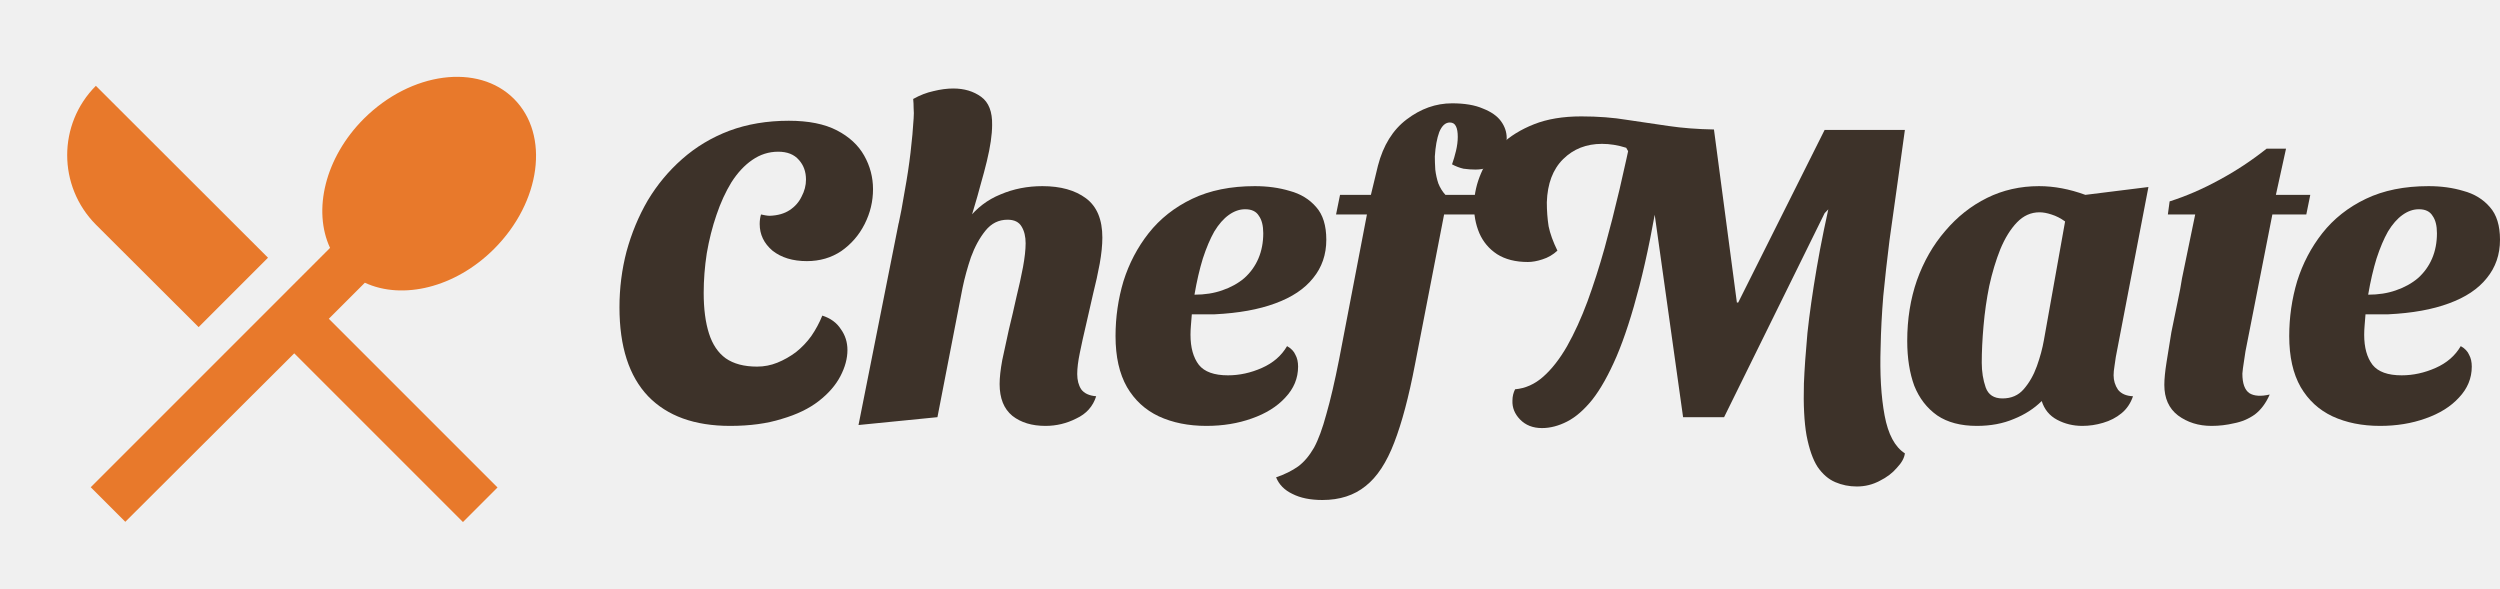
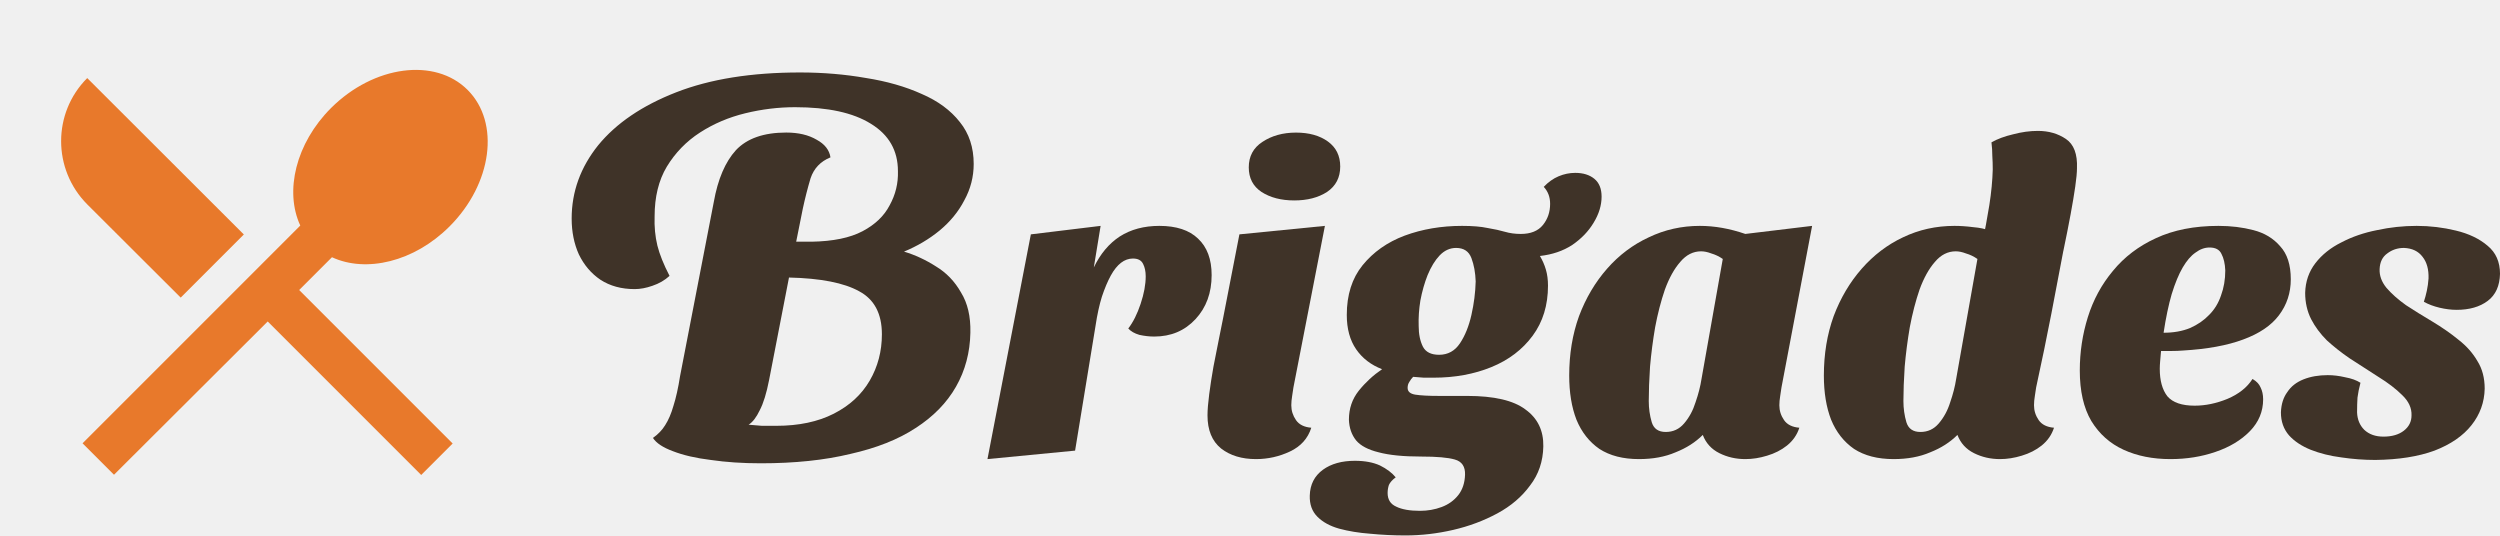
- <svg xmlns="http://www.w3.org/2000/svg" width="565" height="133" viewBox="0 0 565 133" fill="none">
-   <g clip-path="url(#clip0_45_5)">
-     <path d="M44.888 73.926L60.57 58.243L21.668 19.396C13.023 28.041 13.023 42.061 21.668 50.762L44.888 73.926ZM82.46 63.895C90.939 67.83 102.853 65.059 111.665 56.248C122.249 45.663 124.3 30.479 116.153 22.333C108.062 14.242 92.878 16.237 82.238 26.822C73.427 35.633 70.656 47.547 74.591 56.026L20.504 110.113L28.318 117.927L66.5 79.855L104.627 117.982L112.44 110.168L74.314 72.042L82.46 63.895Z" fill="#E8792B" />
+ <svg xmlns="http://www.w3.org/2000/svg" width="621" height="133" viewBox="0 0 621 133" fill="none">
+   <mask id="mask0_35_23" style="mask-type:luminance" maskUnits="userSpaceOnUse" x="0" y="0" width="133" height="133">
+     <path d="M133 0H0V133H133V0Z" fill="white" />
+   </mask>
+   <g mask="url(#mask0_35_23)">
+     <path d="M44.888 73.926L60.571 58.243L21.668 19.396C13.023 28.041 13.023 42.061 21.668 50.762L44.888 73.926ZM82.46 63.895C90.939 67.83 102.853 65.059 111.665 56.248C122.249 45.663 124.3 30.479 116.153 22.333C108.062 14.242 92.879 16.237 82.239 26.822C73.427 35.633 70.657 47.547 74.591 56.026L20.505 110.113L28.318 117.927L66.5 79.855L104.627 117.982L112.44 110.168L74.314 72.042L82.46 63.895Z" fill="#E8792B" />
  </g>
-   <path d="M165.013 96.252C156.975 96.252 150.796 94.019 146.478 89.553C142.159 85.021 140 78.322 140 69.456C140 65.121 140.531 60.917 141.594 56.845C142.724 52.708 144.318 48.865 146.378 45.319C148.504 41.772 151.095 38.653 154.151 35.96C157.274 33.201 160.828 31.067 164.814 29.556C168.867 28.046 173.351 27.29 178.268 27.29C182.719 27.29 186.34 28.013 189.13 29.458C191.92 30.902 193.98 32.807 195.309 35.172C196.637 37.536 197.302 40.065 197.302 42.757C197.302 45.516 196.671 48.143 195.408 50.639C194.146 53.135 192.385 55.17 190.126 56.747C187.868 58.257 185.277 59.013 182.353 59.013C179.164 59.013 176.573 58.225 174.58 56.648C172.654 55.006 171.69 53.003 171.69 50.639C171.69 49.851 171.79 49.128 171.989 48.471C172.321 48.537 172.654 48.603 172.986 48.668C173.318 48.734 173.65 48.767 173.982 48.767C175.776 48.701 177.271 48.274 178.467 47.486C179.663 46.698 180.56 45.68 181.158 44.432C181.822 43.184 182.154 41.904 182.154 40.59C182.154 38.817 181.623 37.339 180.56 36.157C179.497 34.909 177.935 34.285 175.876 34.285C173.75 34.285 171.79 34.909 169.996 36.157C168.269 37.339 166.708 39.014 165.312 41.181C163.984 43.349 162.854 45.811 161.924 48.57C160.994 51.263 160.263 54.153 159.732 57.239C159.267 60.261 159.034 63.249 159.034 66.204C159.034 69.817 159.433 72.871 160.23 75.367C161.027 77.862 162.29 79.734 164.017 80.982C165.811 82.23 168.169 82.854 171.092 82.854C172.687 82.854 174.215 82.558 175.677 81.967C177.138 81.376 178.533 80.588 179.862 79.603C181.191 78.552 182.353 77.337 183.35 75.958C184.346 74.513 185.177 72.969 185.841 71.327C187.702 71.918 189.097 72.936 190.027 74.381C191.023 75.761 191.522 77.337 191.522 79.11C191.522 81.015 190.99 82.985 189.927 85.021C188.864 87.057 187.236 88.929 185.044 90.637C182.852 92.344 180.061 93.691 176.673 94.676C173.351 95.727 169.465 96.252 165.013 96.252Z" fill="#3D3229" />
-   <path d="M236.277 96.252C233.221 96.252 230.729 95.497 228.803 93.986C226.876 92.41 225.913 90.013 225.913 86.794C225.913 85.35 226.112 83.543 226.511 81.376C226.976 79.209 227.474 76.91 228.006 74.48C228.603 72.05 229.168 69.62 229.7 67.19C230.298 64.76 230.796 62.494 231.194 60.392C231.593 58.225 231.792 56.418 231.792 54.974C231.792 53.463 231.493 52.215 230.896 51.23C230.298 50.179 229.235 49.654 227.707 49.654C225.713 49.654 224.053 50.475 222.724 52.117C221.395 53.758 220.299 55.762 219.435 58.126C218.638 60.49 218.007 62.789 217.542 65.022L211.861 94.282L194.023 96.055L203.092 50.442L218.738 49.555C220.731 46.994 223.189 45.122 226.112 43.94C229.035 42.692 232.191 42.068 235.579 42.068C239.698 42.068 242.987 42.987 245.445 44.826C247.903 46.665 249.132 49.621 249.132 53.693C249.132 55.4 248.933 57.371 248.534 59.604C248.136 61.771 247.638 64.037 247.04 66.401C246.508 68.766 245.977 71.097 245.445 73.396C244.914 75.629 244.449 77.731 244.05 79.701C243.651 81.606 243.452 83.215 243.452 84.529C243.452 85.908 243.751 87.057 244.349 87.977C245.013 88.896 246.143 89.422 247.737 89.553C247.006 91.852 245.512 93.526 243.253 94.577C241.06 95.694 238.735 96.252 236.277 96.252ZM218.239 52.905L202.892 51.525C203.49 48.767 204.022 45.943 204.487 43.053C205.018 40.163 205.45 37.306 205.782 34.482C206.115 31.658 206.347 29.096 206.48 26.798C206.546 25.944 206.546 25.156 206.48 24.433C206.48 23.711 206.447 23.021 206.38 22.364C207.908 21.511 209.436 20.919 210.965 20.591C212.559 20.197 214.054 20 215.449 20C217.907 20 220 20.624 221.727 21.872C223.455 23.12 224.285 25.254 224.219 28.275C224.219 29.326 224.119 30.541 223.92 31.921C223.72 33.3 223.421 34.81 223.023 36.452C222.624 38.094 222.159 39.835 221.628 41.674C221.163 43.447 220.631 45.319 220.033 47.289C219.502 49.194 218.904 51.066 218.239 52.905Z" fill="#3D3229" />
-   <path d="M272.64 96.252C268.587 96.252 265 95.53 261.877 94.085C258.821 92.64 256.43 90.44 254.702 87.484C252.975 84.463 252.111 80.621 252.111 75.958C252.111 71.689 252.709 67.551 253.905 63.544C255.167 59.538 257.061 55.926 259.585 52.708C262.176 49.424 265.465 46.829 269.451 44.925C273.437 43.02 278.154 42.068 283.602 42.068C286.459 42.068 289.083 42.429 291.475 43.151C293.933 43.808 295.926 45.023 297.454 46.797C298.982 48.504 299.746 50.967 299.746 54.185C299.746 57.535 298.75 60.425 296.757 62.855C294.83 65.285 291.973 67.19 288.186 68.569C284.466 69.948 279.915 70.769 274.534 71.032C273.67 71.032 272.773 71.032 271.843 71.032C270.979 71.032 270.149 71.032 269.351 71.032C269.285 71.82 269.219 72.641 269.152 73.495C269.086 74.283 269.053 75.005 269.053 75.662C269.053 78.552 269.684 80.818 270.946 82.46C272.208 84.036 274.401 84.824 277.523 84.824C280.114 84.824 282.672 84.266 285.197 83.149C287.721 82.033 289.615 80.391 290.877 78.224C291.807 78.749 292.438 79.406 292.77 80.194C293.169 80.916 293.368 81.803 293.368 82.854C293.368 85.481 292.405 87.812 290.478 89.849C288.618 91.885 286.094 93.461 282.905 94.577C279.782 95.694 276.361 96.252 272.64 96.252ZM269.949 66.599C272.275 66.599 274.367 66.27 276.228 65.613C278.154 64.957 279.815 64.037 281.21 62.855C282.606 61.607 283.669 60.129 284.399 58.422C285.13 56.714 285.496 54.809 285.496 52.708C285.496 51 285.163 49.686 284.499 48.767C283.901 47.782 282.871 47.289 281.41 47.289C280.147 47.289 278.918 47.716 277.722 48.57C276.527 49.424 275.43 50.672 274.434 52.314C273.504 53.956 272.64 55.992 271.843 58.422C271.112 60.786 270.481 63.512 269.949 66.599Z" fill="#3D3229" />
-   <path d="M298.861 113C296.137 113 293.878 112.54 292.085 111.621C290.291 110.767 289.062 109.519 288.397 107.877C290.324 107.22 291.985 106.399 293.38 105.414C294.709 104.429 295.905 103.017 296.968 101.178C297.964 99.339 298.894 96.81 299.758 93.592C300.688 90.374 301.651 86.236 302.648 81.179L308.926 48.471H301.95L302.847 44.038H309.823L311.418 37.438C312.613 32.84 314.773 29.359 317.895 26.995C321.084 24.565 324.506 23.35 328.16 23.35C331.016 23.35 333.342 23.744 335.135 24.532C336.996 25.254 338.358 26.207 339.221 27.389C340.085 28.571 340.517 29.852 340.517 31.231C340.517 33.595 339.819 35.369 338.424 36.551C337.095 37.733 335.434 38.324 333.441 38.324C332.578 38.324 331.681 38.258 330.751 38.127C329.887 37.93 329.023 37.602 328.16 37.142C328.492 36.222 328.791 35.204 329.057 34.088C329.322 32.971 329.455 31.921 329.455 30.935C329.455 29.884 329.322 29.096 329.057 28.571C328.791 27.98 328.326 27.684 327.661 27.684C326.665 27.684 325.868 28.407 325.27 29.852C324.738 31.297 324.406 33.136 324.273 35.369C324.273 36.222 324.306 37.208 324.373 38.324C324.506 39.441 324.738 40.492 325.07 41.477C325.469 42.462 326 43.316 326.665 44.038H336.331L335.733 48.471H326.366L319.789 82.361C318.393 89.651 316.832 95.53 315.105 99.996C313.377 104.528 311.218 107.811 308.627 109.847C306.036 111.949 302.781 113 298.861 113Z" fill="#3D3229" />
-   <path d="M380.377 94.282L373.9 48.077L373.501 47.191L369.316 29.261H387.353L392.535 68.372H392.834L412.367 29.359H430.305L412.367 48.176L389.645 94.282H380.377ZM348.488 96.745C346.428 96.745 344.767 96.088 343.505 94.774C342.309 93.526 341.744 92.114 341.811 90.538C341.811 89.619 342.01 88.765 342.409 87.977C344.734 87.78 346.86 86.827 348.787 85.12C350.713 83.412 352.507 81.113 354.168 78.224C355.829 75.268 357.357 71.918 358.752 68.175C360.147 64.365 361.443 60.326 362.639 56.057C363.835 51.722 364.964 47.289 366.027 42.757C367.09 38.16 368.087 33.661 369.017 29.261L375.195 41.378C373.734 50.442 372.172 58.192 370.511 64.628C368.851 71.065 367.123 76.385 365.329 80.588C363.536 84.726 361.709 87.977 359.848 90.341C357.988 92.64 356.095 94.282 354.168 95.267C352.241 96.252 350.348 96.745 348.488 96.745ZM345.299 59.21C342.508 59.21 340.183 58.619 338.323 57.436C336.529 56.254 335.2 54.678 334.337 52.708C333.473 50.672 333.074 48.471 333.141 46.107C333.207 43.743 333.739 41.411 334.735 39.112C335.732 36.748 337.227 34.613 339.22 32.709C341.213 30.804 343.704 29.261 346.694 28.078C349.684 26.896 353.238 26.305 357.357 26.305C361.144 26.305 364.599 26.568 367.721 27.093C370.844 27.553 373.966 28.013 377.089 28.473C380.211 28.932 383.6 29.195 387.254 29.261L379.48 38.324L368.02 34.285L367.522 33.398C365.662 32.807 363.835 32.512 362.041 32.512C358.52 32.512 355.596 33.661 353.271 35.96C350.946 38.258 349.717 41.51 349.584 45.713C349.584 47.618 349.717 49.424 349.983 51.131C350.315 52.773 350.979 54.612 351.976 56.648C350.979 57.568 349.85 58.225 348.587 58.619C347.392 59.013 346.295 59.21 345.299 59.21ZM419.641 109.946C417.914 109.946 416.286 109.618 414.758 108.961C413.23 108.304 411.902 107.155 410.772 105.513C409.709 103.871 408.879 101.506 408.281 98.419C407.749 95.398 407.55 91.49 407.683 86.696C407.816 83.412 408.081 79.603 408.48 75.268C408.945 70.933 409.643 66.04 410.573 60.589C411.503 55.138 412.732 49.161 414.26 42.659L413.861 40.294L412.367 29.359H430.504C429.972 33.234 429.408 37.306 428.81 41.575C428.212 45.844 427.614 50.113 427.016 54.382C426.484 58.651 426.019 62.822 425.621 66.894C425.289 70.966 425.089 74.808 425.023 78.421C424.823 84.463 425.122 89.619 425.92 93.888C426.717 98.157 428.245 101.014 430.504 102.459C430.371 103.51 429.773 104.593 428.71 105.71C427.713 106.892 426.418 107.877 424.823 108.665C423.229 109.519 421.502 109.946 419.641 109.946Z" fill="#3D3229" />
-   <path d="M446.779 96.252C443.125 96.252 440.136 95.464 437.811 93.888C435.485 92.246 433.758 90.013 432.628 87.189C431.566 84.299 431.034 80.916 431.034 77.041C431.034 72.115 431.765 67.551 433.226 63.347C434.754 59.078 436.88 55.368 439.604 52.215C442.328 48.997 445.484 46.501 449.072 44.728C452.659 42.954 456.579 42.068 460.831 42.068C464.219 42.068 467.707 42.725 471.295 44.038L485.545 42.265L478.171 80.686C478.104 81.278 478.005 81.967 477.872 82.755C477.739 83.543 477.673 84.233 477.673 84.824C477.673 86.006 478.005 87.09 478.669 88.075C479.4 88.995 480.529 89.487 482.057 89.553C481.526 91.129 480.662 92.41 479.466 93.395C478.27 94.38 476.875 95.103 475.281 95.562C473.753 96.022 472.192 96.252 470.597 96.252C468.538 96.252 466.644 95.792 464.917 94.873C463.189 93.953 462.027 92.541 461.429 90.637C459.701 92.344 457.609 93.691 455.151 94.676C452.692 95.727 449.902 96.252 446.779 96.252ZM452.559 90.046C454.553 90.046 456.147 89.356 457.343 87.977C458.605 86.532 459.602 84.791 460.333 82.755C461.063 80.719 461.595 78.749 461.927 76.844L466.711 50.048C465.714 49.325 464.684 48.8 463.621 48.471C462.625 48.143 461.728 47.979 460.931 47.979C459.004 47.979 457.31 48.734 455.848 50.245C454.386 51.755 453.124 53.791 452.061 56.353C451.065 58.849 450.234 61.607 449.57 64.628C448.972 67.584 448.54 70.605 448.274 73.692C448.009 76.713 447.876 79.471 447.876 81.967C447.876 84.003 448.175 85.875 448.773 87.583C449.371 89.225 450.633 90.046 452.559 90.046Z" fill="#3D3229" />
-   <path d="M499.801 96.252C496.878 96.252 494.354 95.464 492.228 93.888C490.168 92.311 489.138 90.013 489.138 86.992C489.138 85.678 489.304 83.97 489.637 81.869C489.969 79.701 490.334 77.435 490.733 75.071C491.198 72.707 491.663 70.441 492.128 68.273C492.593 66.106 492.925 64.333 493.125 62.953L496.114 48.471H489.936L490.334 45.516C494.055 44.334 497.775 42.725 501.496 40.689C505.282 38.653 508.87 36.288 512.258 33.595H516.643L514.351 44.038H522.124L521.227 48.471H513.554L507.475 79.406C507.342 80.325 507.209 81.212 507.076 82.066C506.943 82.854 506.844 83.642 506.777 84.43C506.777 86.663 507.309 88.141 508.372 88.863C509.435 89.52 510.963 89.619 512.956 89.159C512.092 91.129 510.963 92.64 509.568 93.691C508.172 94.676 506.611 95.333 504.884 95.661C503.223 96.055 501.529 96.252 499.801 96.252Z" fill="#3D3229" />
-   <path d="M537.894 96.252C533.841 96.252 530.254 95.53 527.131 94.085C524.075 92.64 521.683 90.44 519.956 87.484C518.229 84.463 517.365 80.621 517.365 75.958C517.365 71.689 517.963 67.551 519.159 63.544C520.421 59.538 522.314 55.926 524.839 52.708C527.43 49.424 530.719 46.829 534.705 44.925C538.691 43.02 543.408 42.068 548.856 42.068C551.713 42.068 554.337 42.429 556.729 43.151C559.187 43.808 561.18 45.023 562.708 46.797C564.236 48.504 565 50.967 565 54.185C565 57.535 564.003 60.425 562.01 62.855C560.084 65.285 557.227 67.19 553.44 68.569C549.72 69.948 545.169 70.769 539.787 71.032C538.924 71.032 538.027 71.032 537.097 71.032C536.233 71.032 535.402 71.032 534.605 71.032C534.539 71.82 534.472 72.641 534.406 73.495C534.339 74.283 534.306 75.005 534.306 75.662C534.306 78.552 534.937 80.818 536.2 82.46C537.462 84.036 539.654 84.824 542.777 84.824C545.368 84.824 547.926 84.266 550.45 83.149C552.975 82.033 554.868 80.391 556.131 78.224C557.061 78.749 557.692 79.406 558.024 80.194C558.423 80.916 558.622 81.803 558.622 82.854C558.622 85.481 557.659 87.812 555.732 89.849C553.872 91.885 551.347 93.461 548.158 94.577C545.036 95.694 541.614 96.252 537.894 96.252ZM535.203 66.599C537.528 66.599 539.621 66.27 541.481 65.613C543.408 64.957 545.069 64.037 546.464 62.855C547.859 61.607 548.922 60.129 549.653 58.422C550.384 56.714 550.749 54.809 550.749 52.708C550.749 51 550.417 49.686 549.753 48.767C549.155 47.782 548.125 47.289 546.663 47.289C545.401 47.289 544.172 47.716 542.976 48.57C541.78 49.424 540.684 50.672 539.688 52.314C538.757 53.956 537.894 55.992 537.097 58.422C536.366 60.786 535.735 63.512 535.203 66.599Z" fill="#3D3229" />
-   <defs>
-     <clipPath id="clip0_45_5">
-       <rect width="133" height="133" fill="white" />
-     </clipPath>
-   </defs>
+   <path d="M188.98 115.083C184.492 115.083 180.371 114.809 176.617 114.262C172.862 113.805 169.702 113.075 167.138 112.071C164.666 111.158 163.017 110.062 162.193 108.784C163.475 107.872 164.482 106.822 165.215 105.635C166.039 104.357 166.726 102.76 167.276 100.843C167.917 98.834 168.466 96.37 168.924 93.448L177.303 50.178C178.311 44.519 180.142 40.228 182.798 37.307C185.545 34.386 189.712 32.925 195.298 32.925C198.321 32.925 200.839 33.519 202.854 34.705C204.868 35.801 206.013 37.261 206.288 39.087C203.815 40.091 202.167 41.826 201.343 44.291C200.61 46.755 199.969 49.266 199.42 51.822L197.771 60.038H201.617C206.929 59.946 211.141 59.079 214.255 57.436C217.369 55.793 219.612 53.647 220.986 51C222.451 48.353 223.138 45.523 223.047 42.51C223.047 37.398 220.803 33.473 216.316 30.735C211.92 27.996 205.647 26.627 197.496 26.627C193.375 26.627 189.254 27.129 185.133 28.133C181.012 29.137 177.258 30.735 173.869 32.925C170.481 35.116 167.733 37.946 165.627 41.415C163.612 44.793 162.605 48.901 162.605 53.739C162.514 56.295 162.742 58.714 163.292 60.996C163.841 63.187 164.849 65.697 166.314 68.527C165.123 69.623 163.704 70.444 162.056 70.992C160.499 71.54 159.034 71.813 157.66 71.813C154.363 71.813 151.524 71.037 149.143 69.486C146.854 67.934 145.068 65.834 143.786 63.187C142.595 60.539 142 57.573 142 54.286C142 47.623 144.198 41.552 148.594 36.075C153.081 30.598 159.537 26.216 167.962 22.93C176.388 19.643 186.644 18 198.733 18C204.411 18 209.859 18.456 215.079 19.369C220.299 20.191 224.924 21.515 228.953 23.34C232.983 25.075 236.142 27.402 238.432 30.324C240.721 33.154 241.866 36.623 241.866 40.73C241.866 43.925 241.088 46.938 239.531 49.768C238.065 52.598 236.005 55.108 233.349 57.299C230.785 59.398 227.855 61.133 224.558 62.502C227.305 63.324 229.961 64.556 232.525 66.199C235.089 67.751 237.15 69.896 238.707 72.635C240.355 75.282 241.133 78.614 241.042 82.631C240.95 87.56 239.76 92.033 237.47 96.05C235.181 100.067 231.838 103.49 227.442 106.32C223.138 109.15 217.735 111.295 211.233 112.755C204.823 114.307 197.405 115.083 188.98 115.083ZM192.826 105.772C198.412 105.772 203.174 104.768 207.112 102.76C211.05 100.751 214.026 98.013 216.041 94.544C218.056 91.075 219.063 87.241 219.063 83.042C219.063 77.93 217.186 74.369 213.431 72.361C209.676 70.262 203.861 69.121 195.985 68.938L191.04 94.407C190.399 97.693 189.621 100.204 188.705 101.938C187.881 103.672 186.965 104.859 185.958 105.498C187.056 105.589 188.155 105.681 189.254 105.772C190.445 105.772 191.635 105.772 192.826 105.772Z" fill="#3F3328" />
+   <path d="M245.286 114.04L256.064 58.215L273.393 56.109L271.703 66.431C273.323 63.06 275.471 60.497 278.148 58.742C280.896 56.986 284.171 56.109 287.975 56.109C292.202 56.109 295.407 57.162 297.591 59.269C299.845 61.375 300.972 64.395 300.972 68.327C300.972 72.751 299.634 76.402 296.957 79.281C294.28 82.16 290.864 83.6 286.707 83.6C285.51 83.6 284.277 83.46 283.009 83.179C281.811 82.828 280.896 82.301 280.262 81.599C281.459 80.054 282.481 78.017 283.326 75.49C284.171 72.962 284.594 70.679 284.594 68.643C284.594 67.449 284.383 66.431 283.96 65.588C283.537 64.675 282.692 64.219 281.424 64.219C280.367 64.219 279.381 64.57 278.465 65.272C277.549 65.975 276.704 67.028 275.929 68.432C275.154 69.837 274.415 71.592 273.71 73.699C273.076 75.735 272.548 78.158 272.125 80.967L267.053 111.934L245.286 114.04Z" fill="#3F3328" />
+   <path d="M311.989 114.04C308.467 114.04 305.578 113.163 303.324 111.407C301.07 109.581 299.943 106.843 299.943 103.191C299.943 101.857 300.084 100.102 300.366 97.925C300.647 95.748 301 93.466 301.422 91.078C301.915 88.621 302.373 86.303 302.796 84.127C303.219 81.95 303.571 80.194 303.853 78.86L307.868 58.215L329.107 56.109L321.288 96.24C321.217 96.801 321.112 97.504 320.971 98.346C320.83 99.189 320.759 99.961 320.759 100.663C320.759 101.998 321.147 103.227 321.922 104.35C322.697 105.474 323.965 106.106 325.726 106.246C324.88 108.914 323.119 110.881 320.442 112.145C317.765 113.408 314.948 114.04 311.989 114.04ZM321.499 49.789C318.259 49.789 315.546 49.087 313.363 47.682C311.249 46.278 310.193 44.241 310.193 41.573C310.193 38.834 311.32 36.728 313.574 35.253C315.899 33.708 318.681 32.936 321.922 32.936C325.162 32.936 327.804 33.673 329.847 35.148C331.89 36.623 332.911 38.694 332.911 41.362C332.911 44.101 331.819 46.208 329.635 47.682C327.452 49.087 324.739 49.789 321.499 49.789Z" fill="#3F3328" />
+   <path d="M349.124 133C346.165 133 343.241 132.86 340.353 132.579C337.535 132.368 334.964 131.947 332.639 131.315C330.385 130.683 328.589 129.7 327.25 128.365C325.912 127.031 325.278 125.276 325.348 123.099C325.419 120.36 326.511 118.219 328.624 116.674C330.667 115.199 333.309 114.462 336.549 114.462C339.015 114.462 341.093 114.848 342.783 115.62C344.474 116.463 345.777 117.446 346.693 118.57C345.848 119.202 345.284 119.834 345.002 120.466C344.791 121.098 344.685 121.765 344.685 122.467C344.685 124.082 345.39 125.206 346.799 125.838C348.208 126.54 350.18 126.891 352.716 126.891C354.618 126.891 356.415 126.575 358.105 125.943C359.796 125.311 361.17 124.328 362.226 122.994C363.283 121.659 363.846 119.974 363.917 117.938C363.987 115.901 363.142 114.637 361.381 114.146C359.69 113.654 356.908 113.408 353.033 113.408C348.595 113.408 345.073 113.057 342.466 112.355C339.86 111.723 337.993 110.74 336.866 109.406C335.739 108.002 335.14 106.281 335.07 104.245C335.07 101.506 335.88 99.119 337.5 97.082C339.191 94.976 341.128 93.185 343.312 91.71C340.564 90.657 338.416 89.007 336.866 86.76C335.316 84.513 334.541 81.669 334.541 78.228C334.541 73.242 335.845 69.135 338.451 65.904C341.128 62.604 344.615 60.146 348.912 58.531C353.28 56.916 358.035 56.109 363.177 56.109C365.784 56.109 367.897 56.284 369.517 56.635C371.208 56.916 372.652 57.232 373.85 57.583C375.047 57.934 376.35 58.11 377.759 58.11C380.225 58.11 382.056 57.373 383.254 55.898C384.452 54.423 385.05 52.668 385.05 50.631C385.05 48.946 384.522 47.542 383.465 46.418C384.592 45.224 385.825 44.347 387.164 43.785C388.502 43.223 389.876 42.942 391.285 42.942C393.257 42.942 394.842 43.434 396.04 44.417C397.237 45.4 397.836 46.875 397.836 48.841C397.836 51.018 397.167 53.194 395.828 55.371C394.56 57.478 392.799 59.304 390.545 60.849C388.291 62.323 385.614 63.236 382.514 63.587C383.148 64.64 383.641 65.764 383.994 66.958C384.346 68.151 384.522 69.486 384.522 70.96C384.522 75.805 383.254 79.948 380.718 83.389C378.182 86.83 374.765 89.428 370.468 91.184C366.171 92.939 361.381 93.817 356.098 93.817C355.323 93.817 354.513 93.817 353.667 93.817C352.822 93.747 351.941 93.677 351.026 93.606C350.673 93.957 350.356 94.379 350.075 94.87C349.793 95.292 349.652 95.783 349.652 96.345C349.652 97.258 350.286 97.82 351.554 98.03C352.892 98.241 354.865 98.346 357.471 98.346H364.445C371.137 98.346 375.963 99.47 378.922 101.717C381.951 103.894 383.43 106.948 383.36 110.881C383.289 114.602 382.197 117.832 380.084 120.571C378.041 123.38 375.329 125.697 371.948 127.523C368.566 129.349 364.903 130.718 360.958 131.631C357.013 132.544 353.068 133 349.124 133ZM357.471 88.129C359.655 88.129 361.381 87.181 362.649 85.285C363.917 83.389 364.868 81.037 365.502 78.228C366.136 75.419 366.488 72.645 366.559 69.907C366.488 67.73 366.136 65.799 365.502 64.114C364.868 62.428 363.6 61.586 361.698 61.586C360.148 61.586 358.774 62.218 357.577 63.482C356.45 64.675 355.464 66.291 354.618 68.327C353.843 70.293 353.245 72.4 352.822 74.647C352.47 76.824 352.329 78.93 352.399 80.967C352.399 83.003 352.751 84.724 353.456 86.128C354.16 87.462 355.499 88.129 357.471 88.129Z" fill="#3F3328" />
+   <path d="M407.122 114.04C403.177 114.04 399.901 113.198 397.295 111.513C394.758 109.757 392.856 107.334 391.588 104.245C390.391 101.155 389.792 97.504 389.792 93.29C389.792 87.954 390.602 83.038 392.222 78.544C393.913 74.05 396.238 70.118 399.197 66.747C402.155 63.376 405.607 60.778 409.552 58.953C413.497 57.057 417.723 56.109 422.232 56.109C425.895 56.109 429.664 56.776 433.538 58.11L450.128 56.109L442.52 96.24C442.45 96.801 442.344 97.504 442.203 98.346C442.062 99.189 441.992 99.961 441.992 100.663C441.992 101.998 442.379 103.227 443.154 104.35C443.929 105.474 445.197 106.106 446.958 106.246C446.394 108.002 445.373 109.476 443.894 110.67C442.485 111.793 440.829 112.636 438.927 113.198C437.096 113.76 435.299 114.04 433.538 114.04C431.214 114.04 429.065 113.549 427.093 112.566C425.12 111.583 423.746 110.073 422.972 108.037C421.14 109.862 418.886 111.302 416.209 112.355C413.602 113.479 410.573 114.04 407.122 114.04ZM413.779 107.299C415.61 107.299 417.125 106.597 418.322 105.193C419.59 103.718 420.541 101.963 421.175 99.926C421.88 97.89 422.373 95.959 422.655 94.133L427.938 64.324C427.022 63.692 426.071 63.236 425.085 62.955C424.169 62.604 423.324 62.428 422.549 62.428C420.576 62.428 418.851 63.306 417.371 65.062C415.892 66.747 414.624 69.029 413.567 71.908C412.581 74.787 411.771 77.912 411.137 81.283C410.573 84.583 410.151 87.848 409.869 91.078C409.658 94.308 409.552 97.153 409.552 99.61C409.552 101.436 409.798 103.191 410.292 104.877C410.785 106.492 411.947 107.299 413.779 107.299Z" fill="#3F3328" />
+   <path d="M470.377 114.04C466.432 114.04 463.157 113.198 460.55 111.513C458.014 109.757 456.112 107.334 454.844 104.245C453.647 101.155 453.048 97.504 453.048 93.29C453.048 87.954 453.858 83.038 455.478 78.544C457.169 74.05 459.494 70.118 462.452 66.747C465.411 63.376 468.828 60.778 472.702 58.953C476.647 57.057 480.909 56.109 485.488 56.109C486.967 56.109 488.517 56.214 490.137 56.425C491.828 56.565 493.131 56.846 494.047 57.267L512.75 61.164C511.764 66.431 510.707 71.978 509.58 77.807C508.453 83.635 507.185 89.779 505.776 96.24C505.705 96.801 505.6 97.504 505.459 98.346C505.318 99.189 505.247 99.961 505.247 100.663C505.247 101.998 505.635 103.227 506.41 104.35C507.185 105.474 508.453 106.106 510.214 106.246C509.65 108.002 508.629 109.476 507.149 110.67C505.741 111.793 504.085 112.636 502.183 113.198C500.352 113.76 498.555 114.04 496.794 114.04C494.469 114.04 492.321 113.549 490.348 112.566C488.376 111.583 487.002 110.073 486.227 108.037C484.396 109.862 482.142 111.302 479.465 112.355C476.858 113.479 473.829 114.04 470.377 114.04ZM477.034 107.299C478.866 107.299 480.38 106.597 481.578 105.193C482.846 103.718 483.797 101.963 484.431 99.926C485.136 97.89 485.629 95.959 485.91 94.133L491.194 64.324C490.278 63.692 489.327 63.236 488.341 62.955C487.425 62.604 486.58 62.428 485.805 62.428C483.832 62.428 482.106 63.306 480.627 65.062C479.148 66.747 477.88 69.029 476.823 71.908C475.837 74.787 475.027 77.912 474.393 81.283C473.829 84.583 473.406 87.848 473.125 91.078C472.913 94.308 472.808 97.153 472.808 99.61C472.808 101.436 473.054 103.191 473.547 104.877C474.04 106.492 475.203 107.299 477.034 107.299ZM512.539 62.323L492.25 61.164C493.025 57.443 493.659 54.037 494.152 50.947C494.646 47.788 494.927 44.838 494.998 42.1C494.998 40.906 494.963 39.782 494.892 38.729C494.892 37.605 494.822 36.482 494.681 35.358C496.16 34.516 497.956 33.849 500.07 33.357C502.183 32.795 504.226 32.515 506.198 32.515C508.875 32.515 511.2 33.182 513.172 34.516C515.145 35.85 516.061 38.273 515.92 41.784C515.92 42.837 515.779 44.347 515.497 46.313C515.215 48.279 514.828 50.596 514.335 53.265C513.842 55.933 513.243 58.953 512.539 62.323Z" fill="#3F3328" />
+   <path d="M539.128 114.04C534.76 114.04 530.886 113.268 527.504 111.723C524.123 110.178 521.446 107.791 519.474 104.561C517.572 101.331 516.621 97.153 516.621 92.026C516.621 87.462 517.29 83.038 518.628 78.755C519.967 74.471 522.045 70.644 524.863 67.274C527.681 63.833 531.238 61.129 535.535 59.163C539.903 57.127 545.08 56.109 551.068 56.109C554.168 56.109 557.056 56.46 559.733 57.162C562.48 57.864 564.699 59.198 566.39 61.164C568.151 63.06 569.032 65.799 569.032 69.38C569.032 72.751 568.045 75.735 566.073 78.333C564.171 80.861 561.212 82.863 557.197 84.337C553.252 85.812 548.25 86.725 542.192 87.076C541.347 87.146 540.466 87.181 539.55 87.181C538.635 87.181 537.719 87.181 536.803 87.181C536.733 87.954 536.662 88.761 536.592 89.604C536.521 90.376 536.486 91.043 536.486 91.605C536.486 94.554 537.12 96.837 538.388 98.451C539.727 99.996 541.981 100.769 545.151 100.769C547.828 100.769 550.54 100.207 553.287 99.084C556.105 97.89 558.183 96.24 559.522 94.133C560.508 94.695 561.177 95.397 561.529 96.24C561.952 97.082 562.163 98.065 562.163 99.189C562.163 102.208 561.071 104.842 558.888 107.089C556.704 109.336 553.851 111.056 550.329 112.25C546.877 113.444 543.143 114.04 539.128 114.04ZM537.437 82.652C539.903 82.652 542.086 82.266 543.988 81.493C545.891 80.651 547.476 79.562 548.744 78.228C550.082 76.894 551.068 75.279 551.702 73.383C552.407 71.487 552.759 69.415 552.759 67.168C552.688 65.483 552.371 64.114 551.808 63.06C551.315 62.007 550.328 61.48 548.849 61.48C547.652 61.48 546.489 61.902 545.362 62.745C544.235 63.517 543.178 64.746 542.192 66.431C541.206 68.116 540.29 70.328 539.445 73.067C538.67 75.735 538.001 78.93 537.437 82.652Z" fill="#3F3328" />
+   <path d="M590.04 114.251C587.222 114.251 584.404 114.04 581.586 113.619C578.839 113.268 576.303 112.636 573.978 111.723C571.724 110.81 569.928 109.617 568.589 108.142C567.251 106.597 566.581 104.701 566.581 102.454C566.652 100.418 567.18 98.732 568.166 97.398C569.082 95.994 570.421 94.941 572.182 94.238C573.943 93.536 575.951 93.185 578.205 93.185C579.614 93.185 581.058 93.361 582.537 93.712C584.087 93.993 585.355 94.449 586.341 95.081C585.989 96.415 585.742 97.644 585.601 98.767C585.531 99.821 585.496 101.05 585.496 102.454C585.566 104.21 586.165 105.649 587.292 106.773C588.49 107.896 590.075 108.458 592.047 108.458C594.161 108.458 595.851 107.966 597.119 106.983C598.387 106 599.021 104.736 599.021 103.191C599.092 101.366 598.317 99.68 596.697 98.135C595.147 96.591 593.174 95.081 590.779 93.606C588.455 92.132 586.059 90.587 583.594 88.972C581.551 87.567 579.684 86.093 577.993 84.548C576.373 82.933 575.07 81.177 574.084 79.281C573.098 77.315 572.604 75.138 572.604 72.751C572.675 69.942 573.52 67.484 575.14 65.378C576.761 63.271 578.909 61.551 581.586 60.217C584.263 58.812 587.222 57.794 590.462 57.162C593.703 56.46 596.978 56.109 600.289 56.109C603.6 56.109 606.841 56.495 610.011 57.267C613.251 58.04 615.893 59.304 617.936 61.059C619.979 62.745 621 65.062 621 68.011C620.93 71.031 619.908 73.278 617.936 74.752C615.963 76.227 613.392 76.964 610.222 76.964C608.883 76.964 607.475 76.788 605.995 76.437C604.516 76.086 603.213 75.595 602.086 74.963C602.367 74.12 602.614 73.207 602.825 72.224C603.037 71.241 603.177 70.223 603.248 69.17C603.318 66.923 602.825 65.132 601.769 63.798C600.712 62.393 599.162 61.656 597.119 61.586C595.569 61.586 594.196 62.042 592.998 62.955C591.801 63.798 591.167 65.097 591.096 66.852C591.026 68.467 591.589 70.012 592.787 71.487C594.055 72.962 595.675 74.401 597.648 75.805C599.69 77.14 601.839 78.474 604.093 79.808C606.559 81.283 608.778 82.828 610.75 84.443C612.723 85.987 614.273 87.743 615.4 89.709C616.597 91.605 617.196 93.887 617.196 96.556C617.126 99.926 616.034 102.946 613.92 105.614C611.807 108.282 608.743 110.389 604.727 111.934C600.712 113.408 595.816 114.181 590.04 114.251Z" fill="#3F3328" />
</svg>
